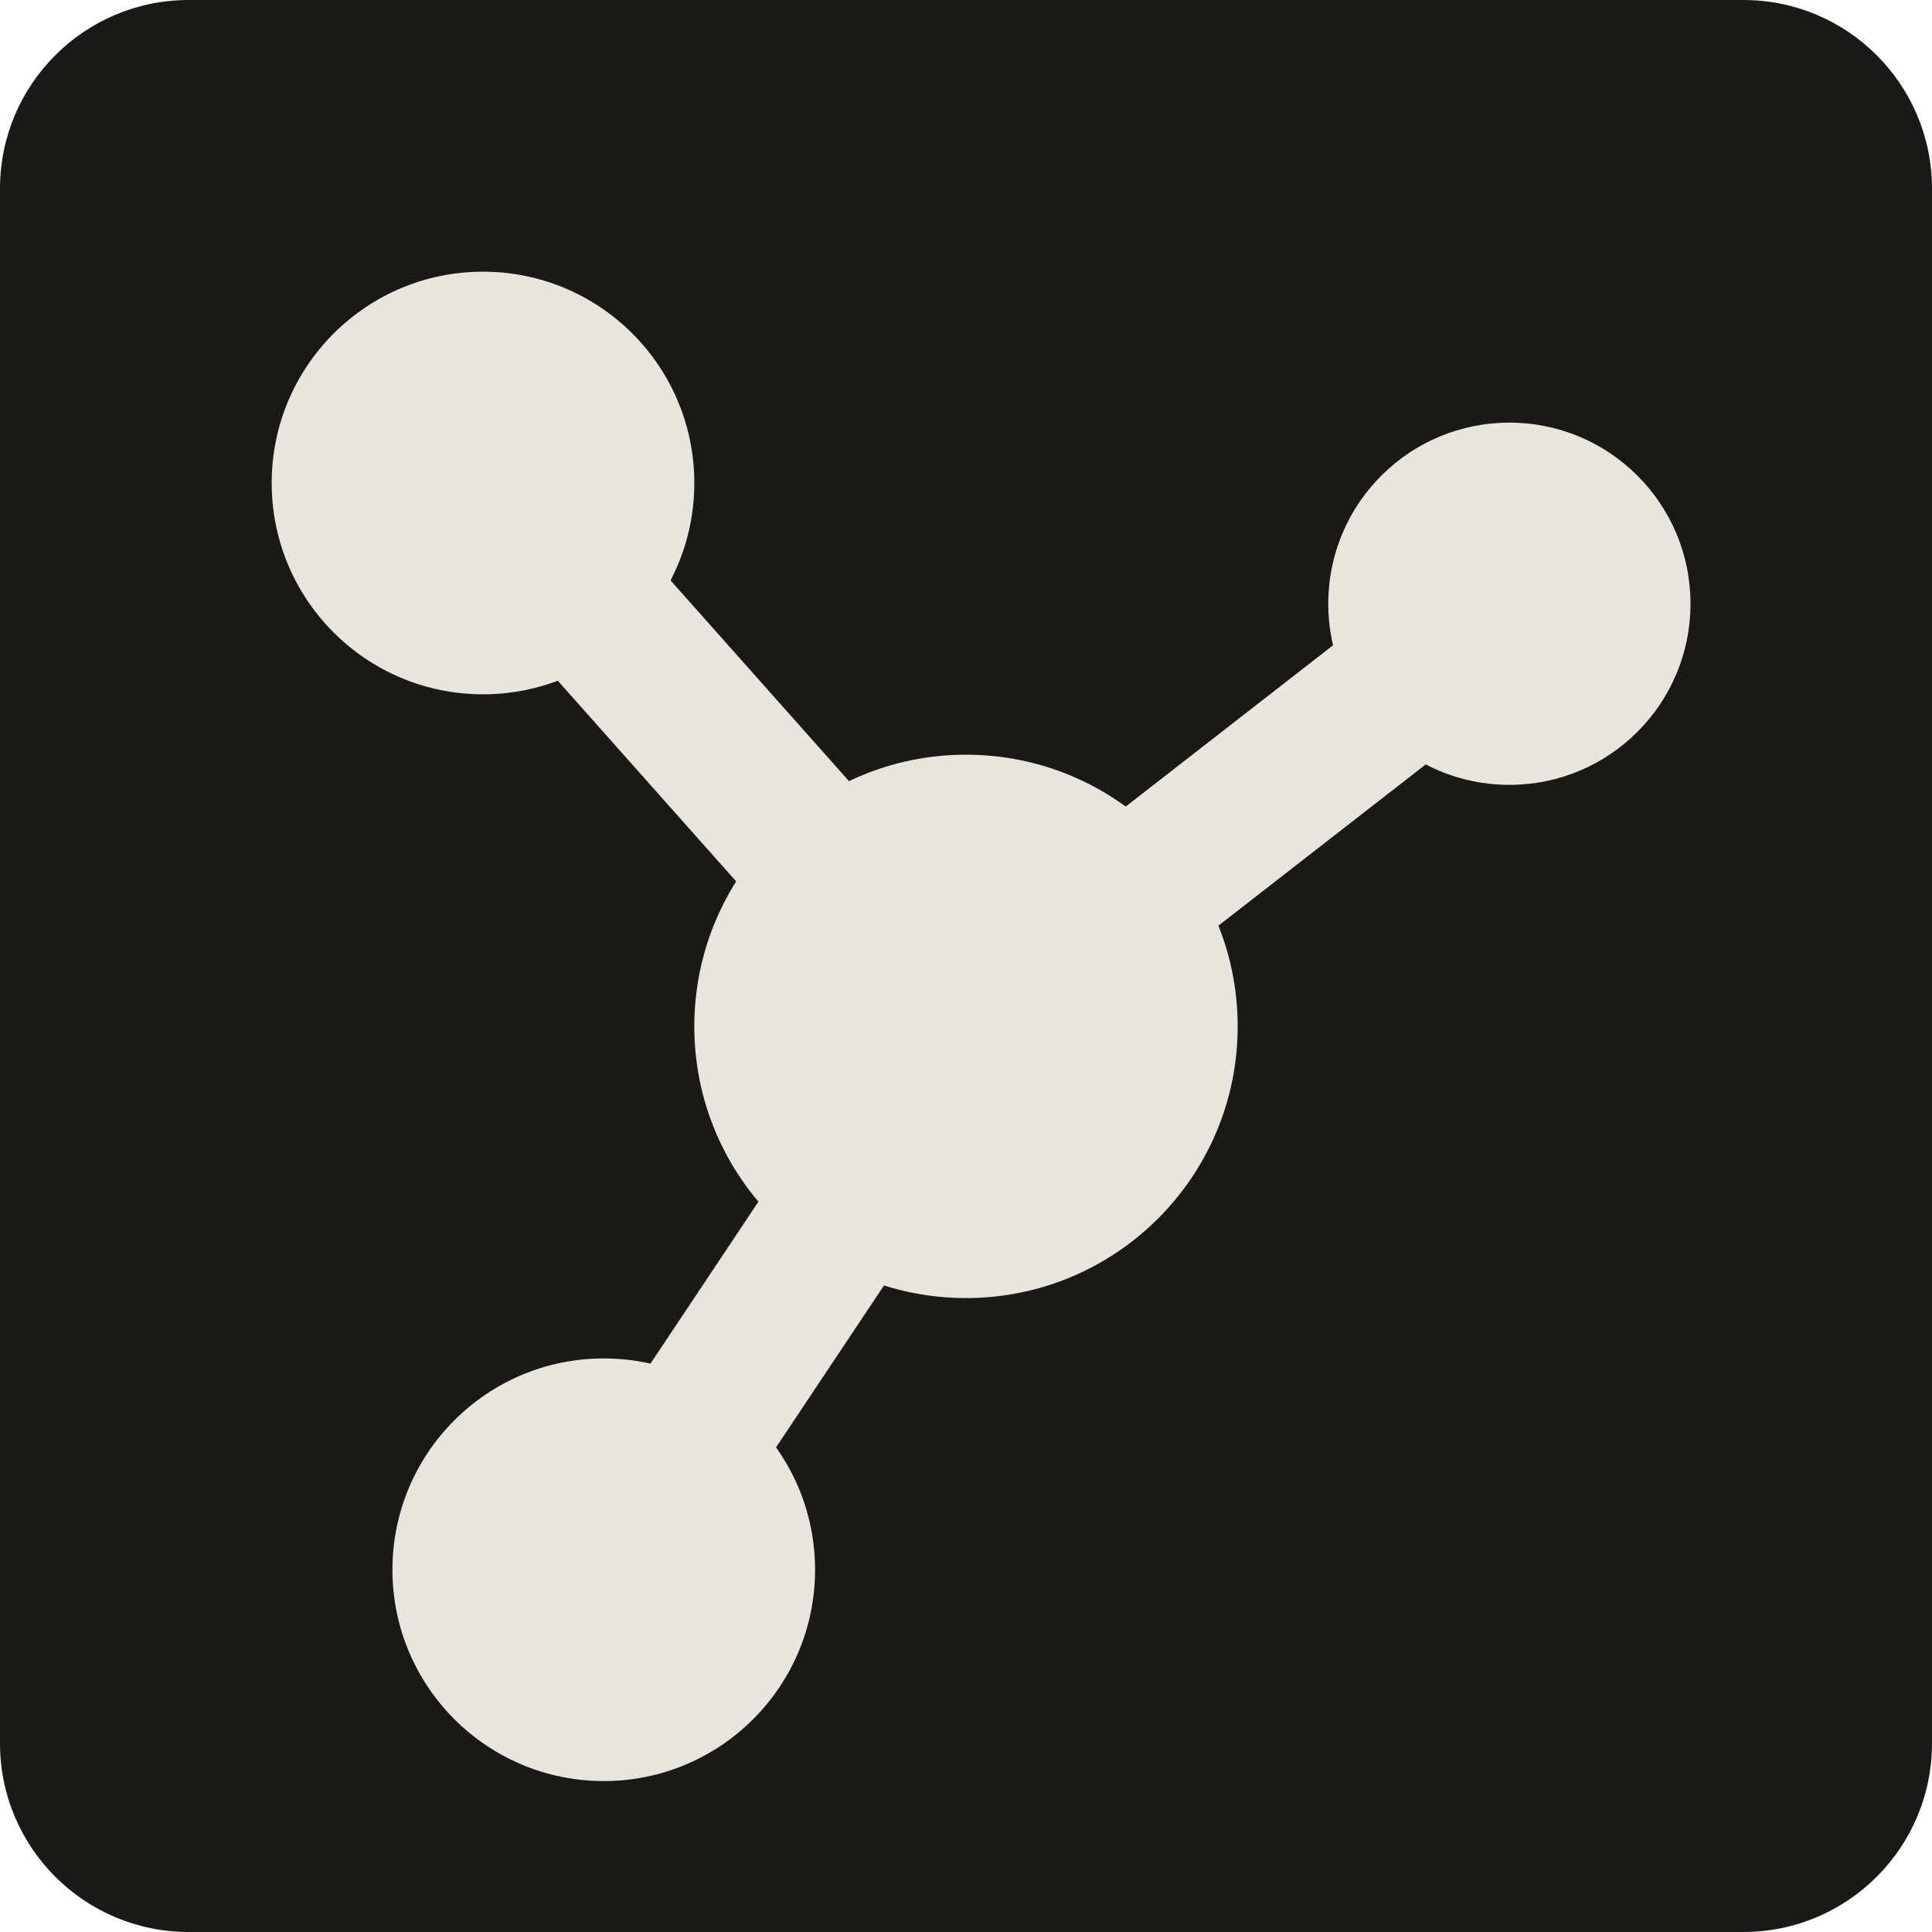
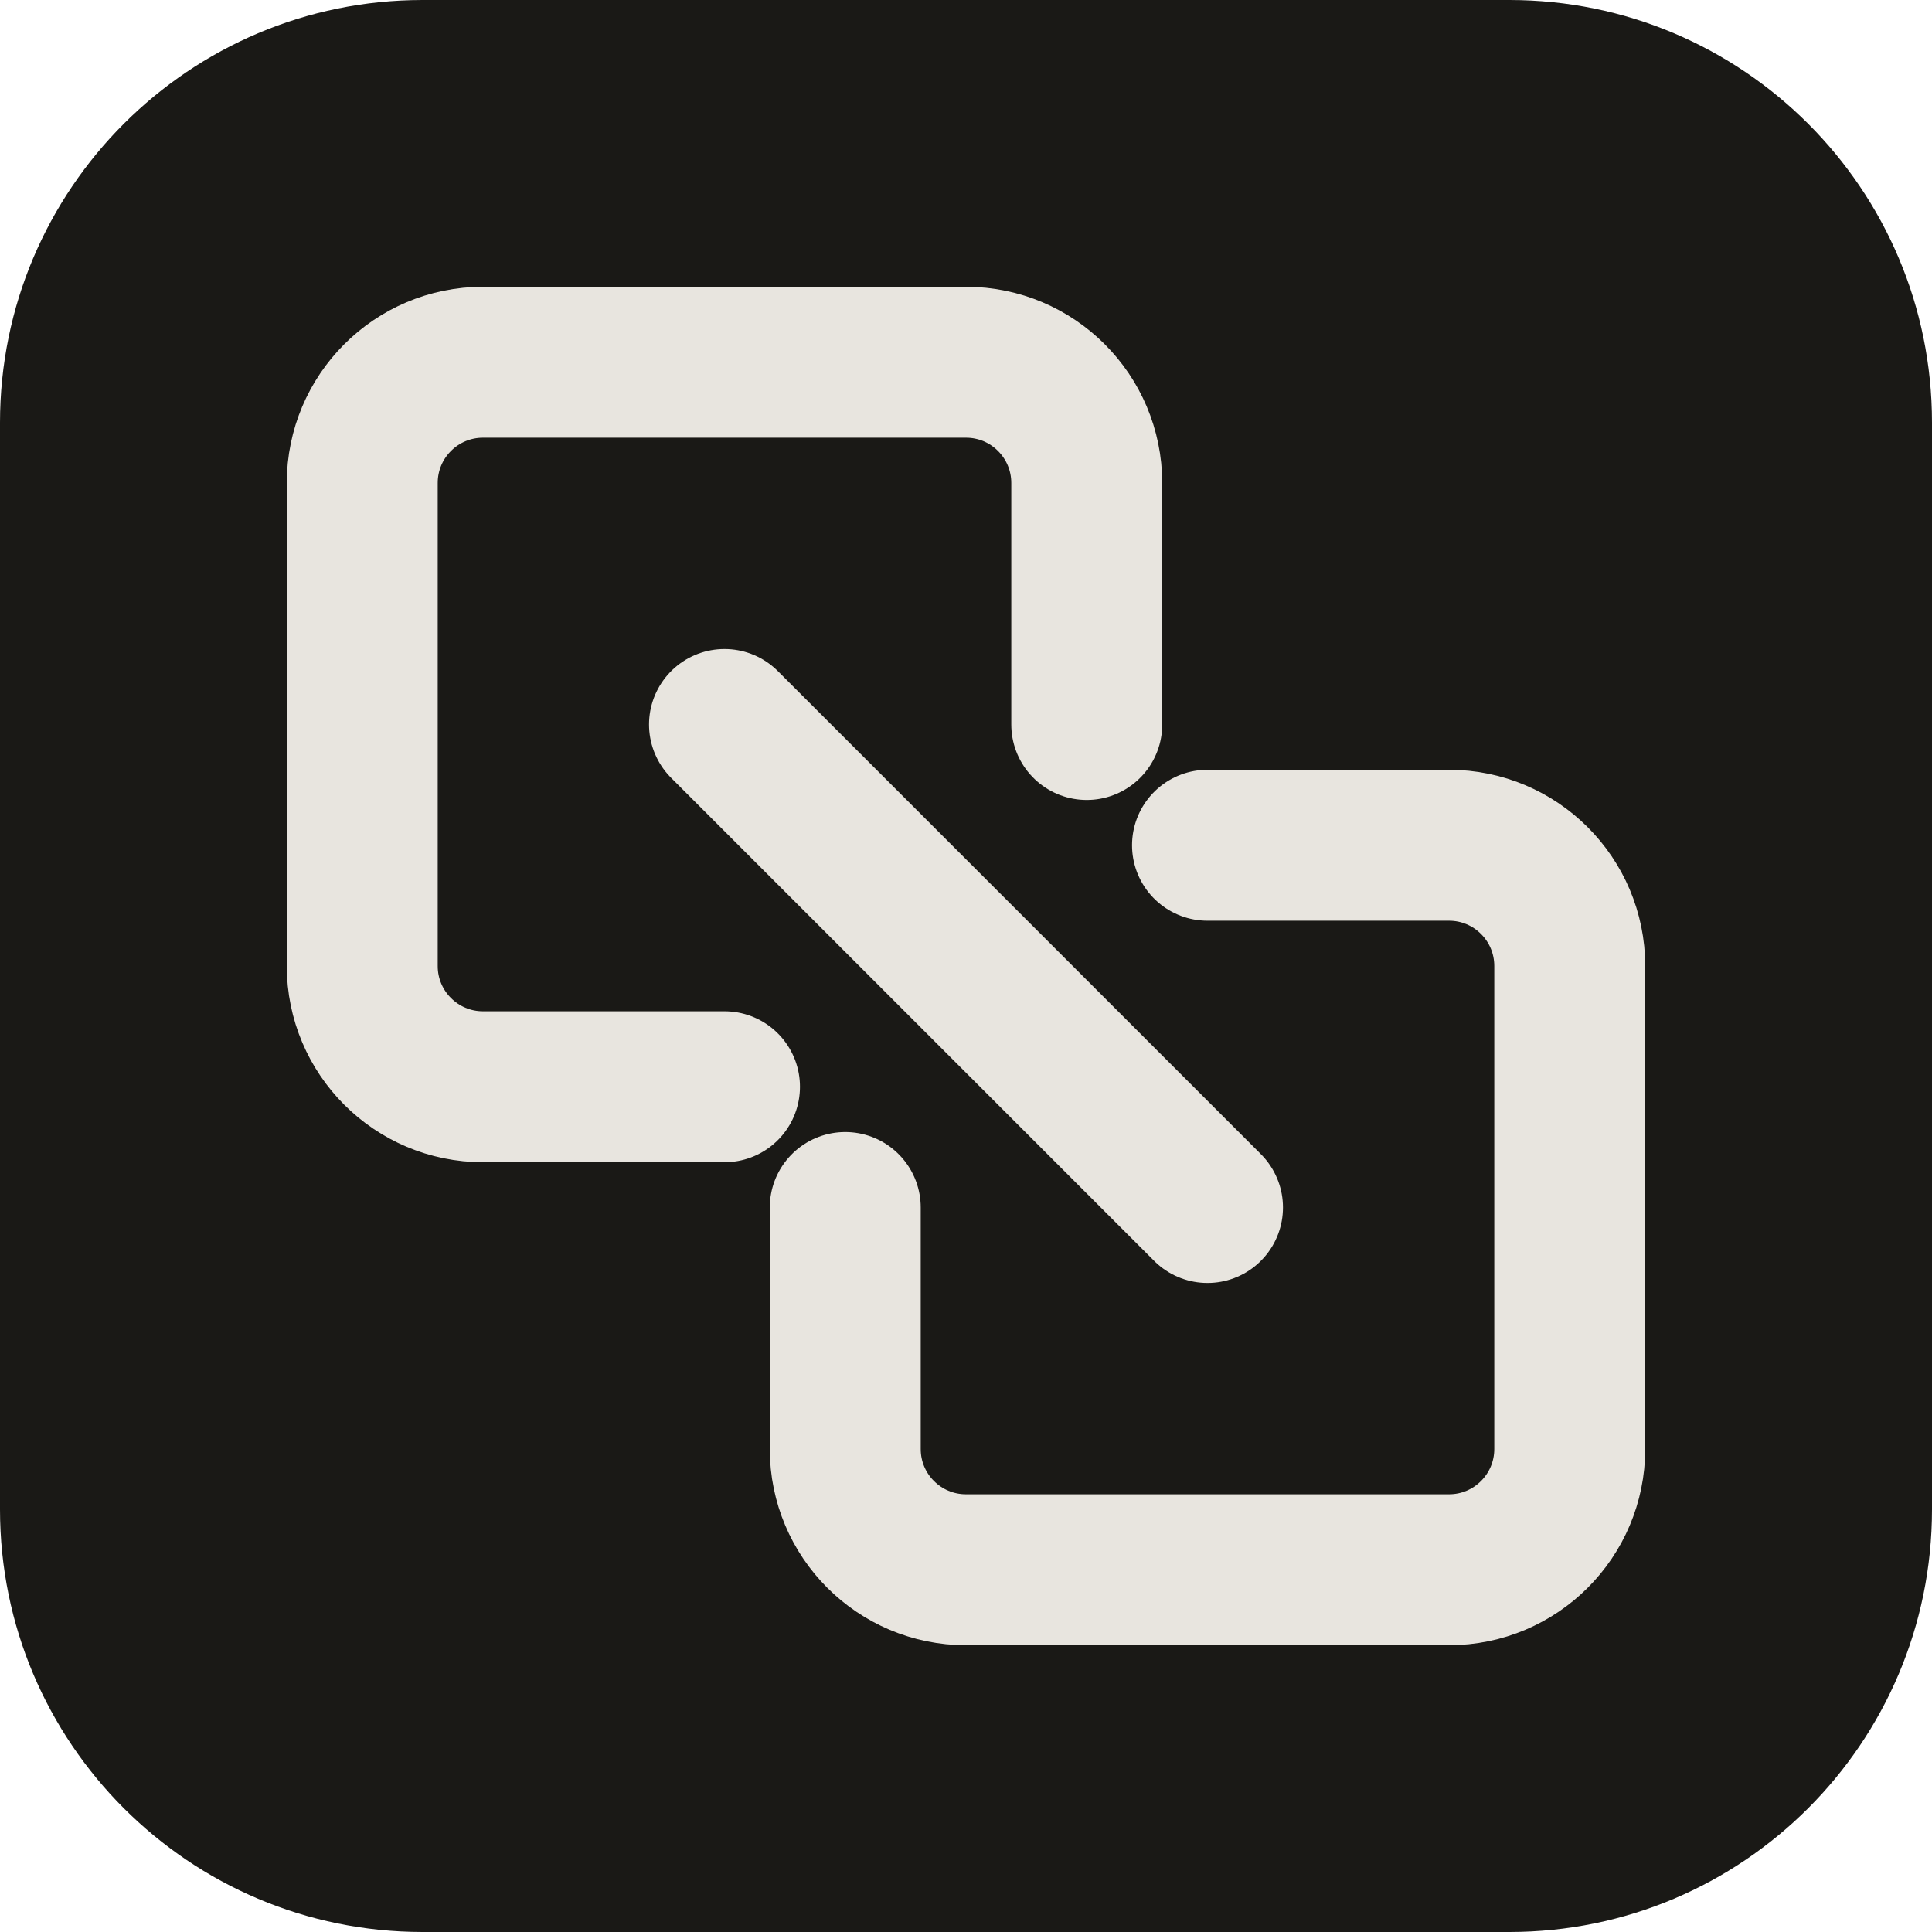
<svg xmlns="http://www.w3.org/2000/svg" width="512" height="512" viewBox="0 0 32 32">
-   <rect width="32" height="32" rx="3.125" fill="#1a1916" />
-   <g fill="none" stroke="#e8e5df" stroke-width="2.5">
-     <path d="M8 8L16 17L25 10M16 17L10 26" />
-   </g>
-   <g fill="#e8e5df">
-     <circle cx="8" cy="8" r="3.5" />
-     <circle cx="25" cy="10" r="3" />
-     <circle cx="10" cy="26" r="3.5" />
-     <circle cx="16" cy="17" r="4.5" />
+   <rect width="32" height="32" rx="7" fill="#1a1916" />
+   <g fill="none" stroke-width="2.5" stroke-linecap="round" stroke-linejoin="round">
+     <path d="M18 12V8a2 2 0 0 0-2-2H8a2 2 0 0 0-2 2v8a2 2 0 0 0 2 2h4" stroke="#e8e5df" />
+     <path d="M20 14h4a2 2 0 0 1 2 2v8a2 2 0 0 1-2 2h-8a2 2 0 0 1-2-2v-4" stroke="#e8e5df" />
+     <path d="m12 12 8 8" stroke="#e8e5df" />
  </g>
</svg>
